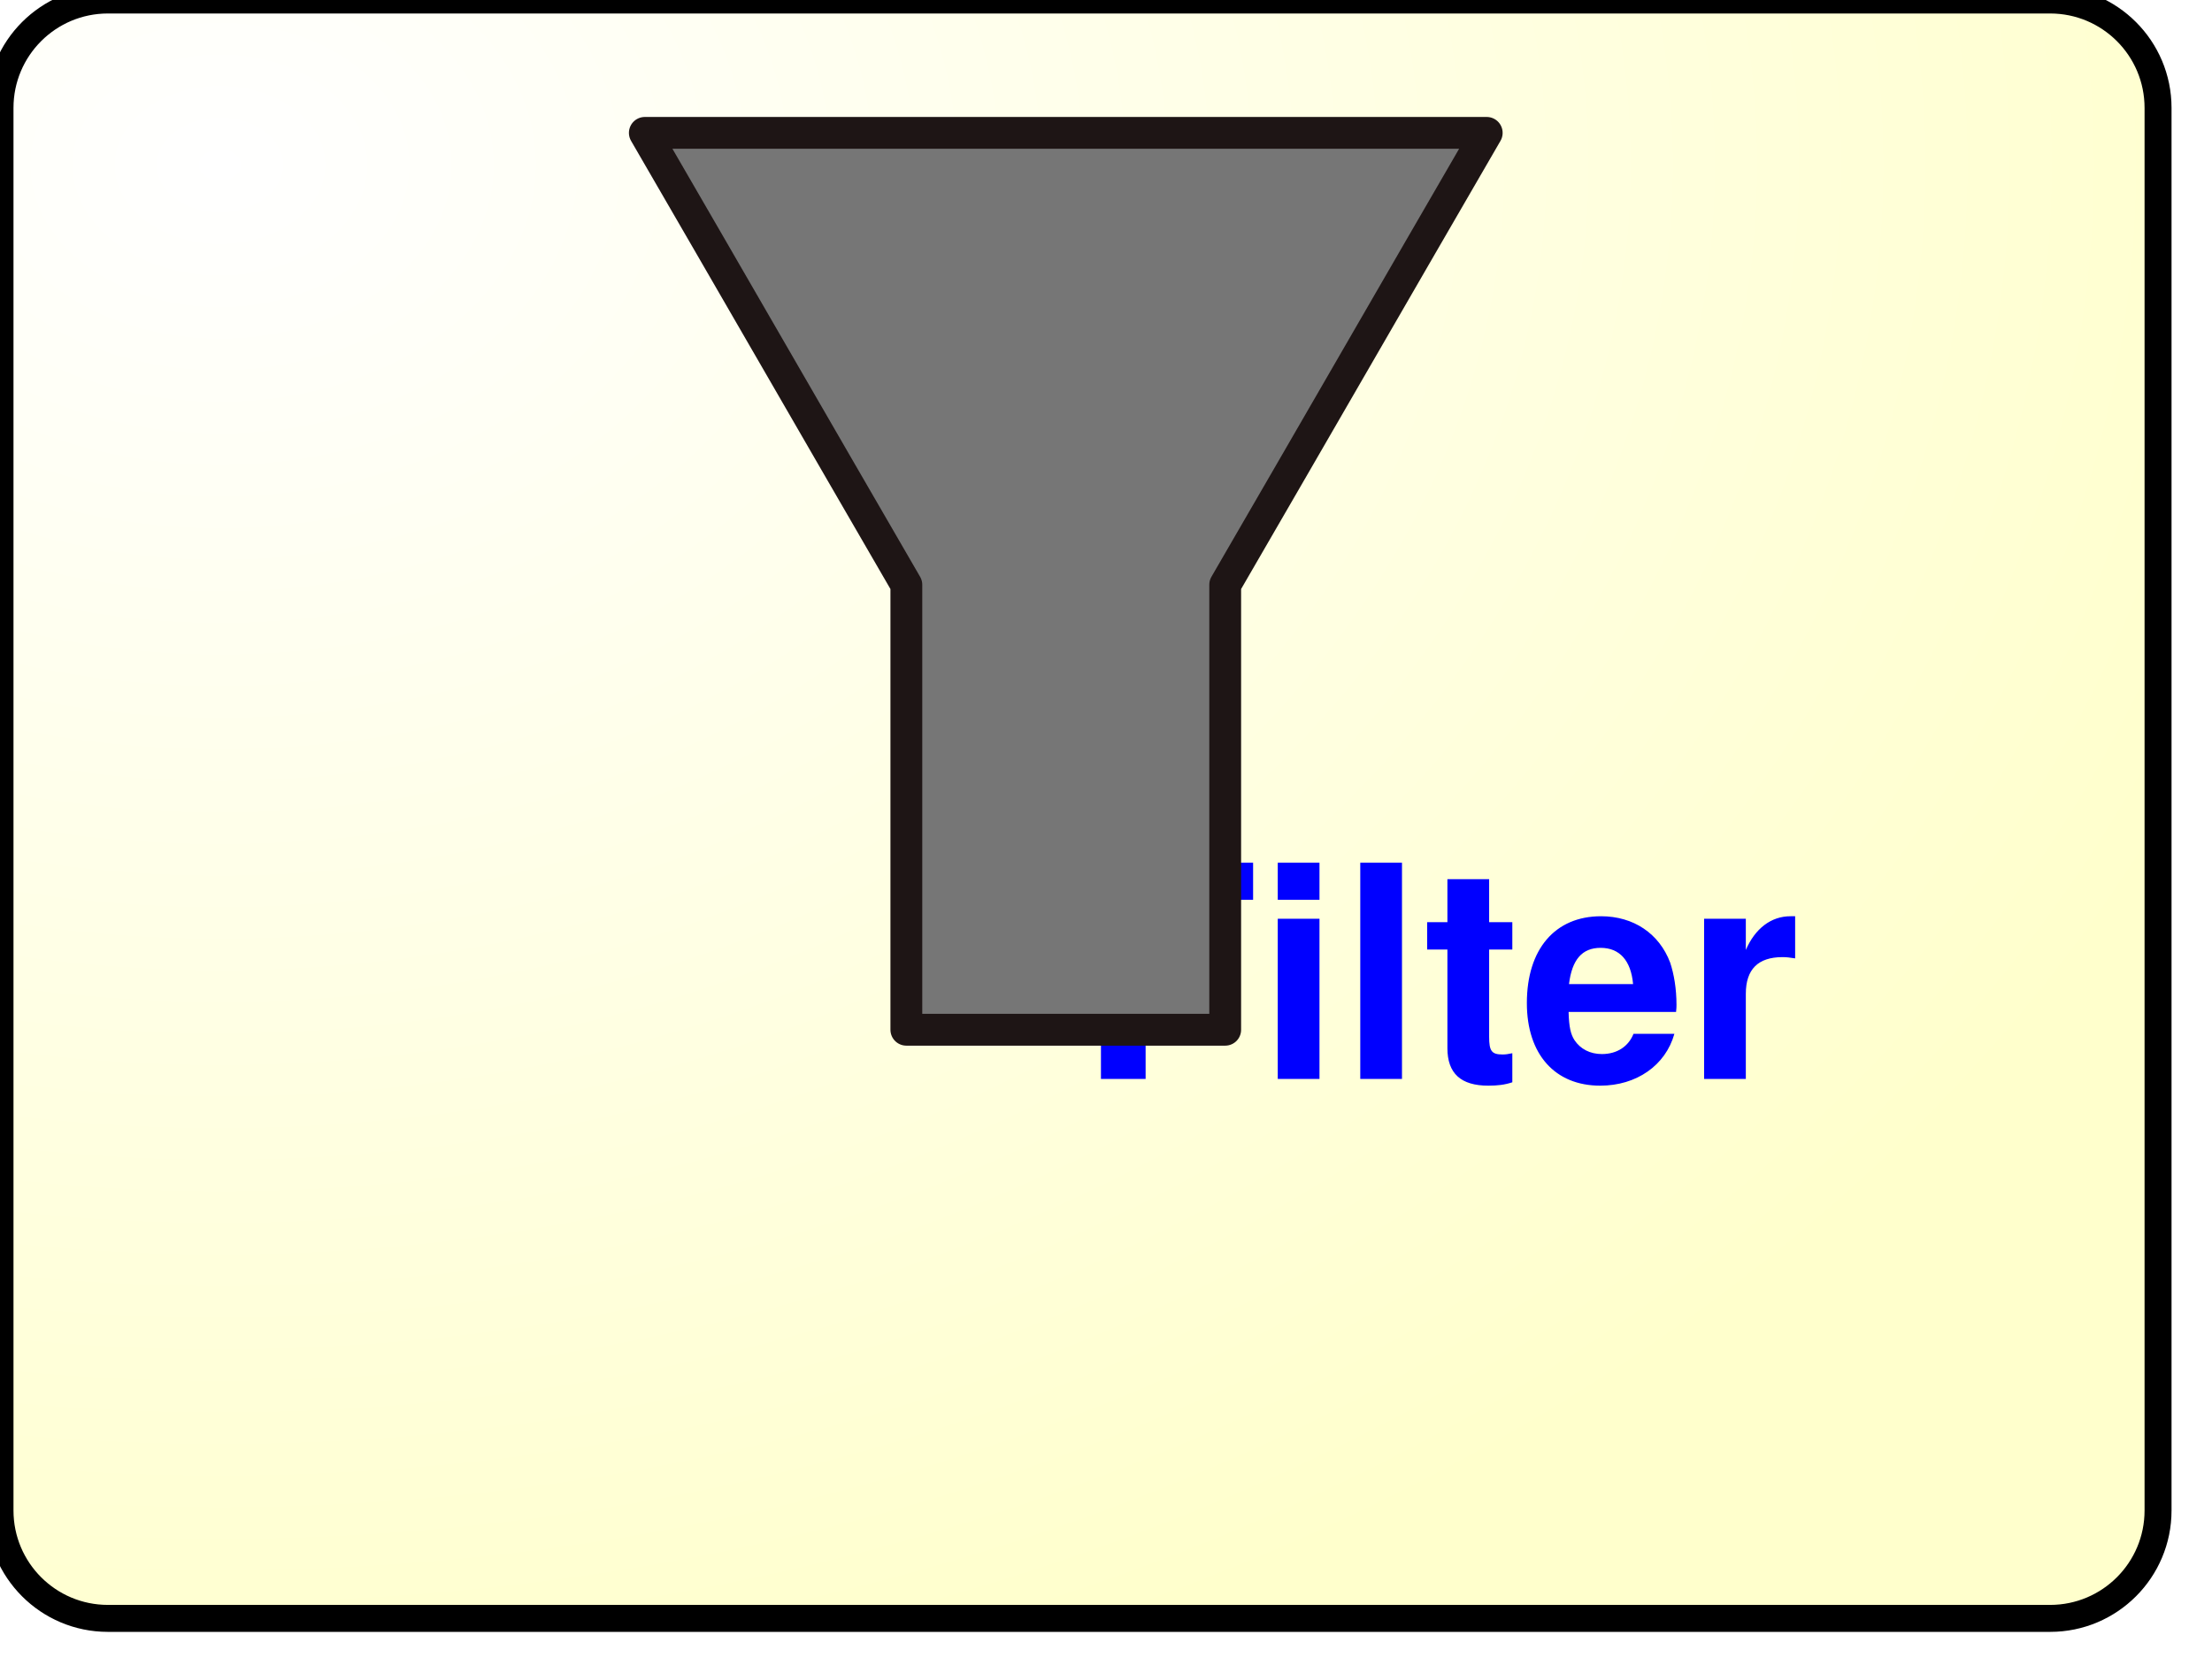
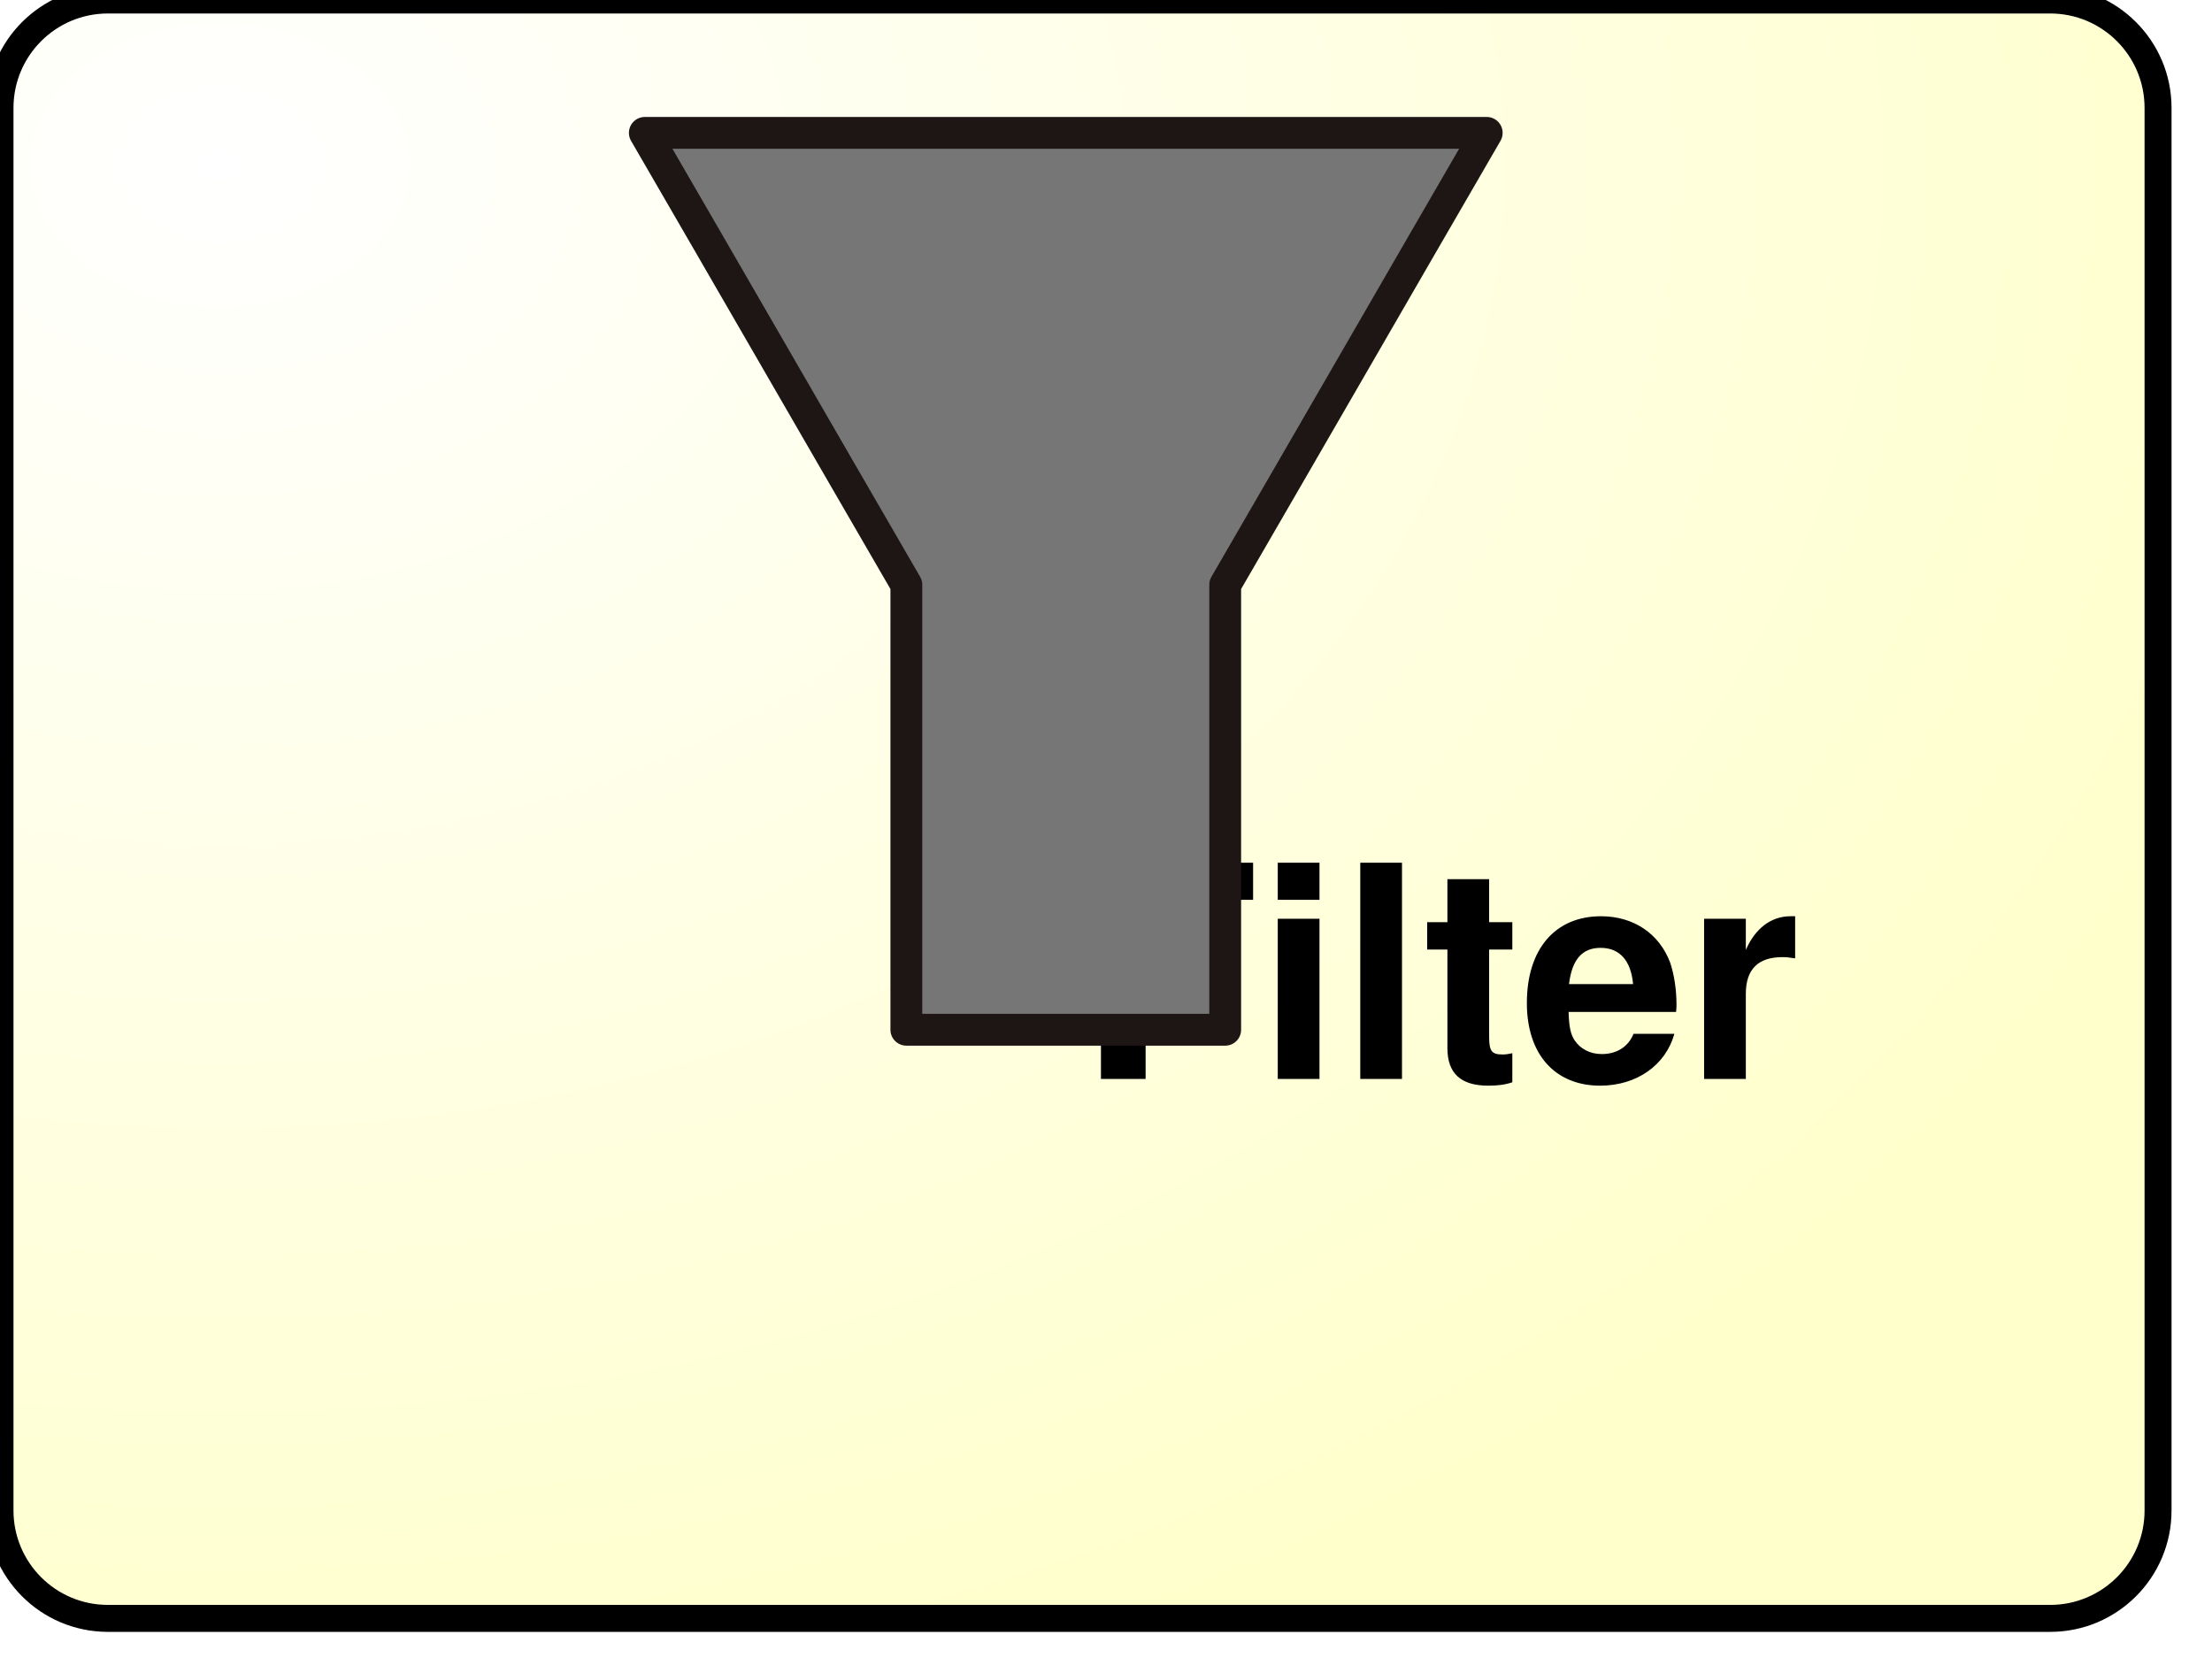
<svg xmlns="http://www.w3.org/2000/svg" xmlns:ns1="http://www.b3mn.org/oryx" width="82" height="62" version="1.0">
  <g pointer-events="fill" ns1:minimumSize="80 60">
    <defs>
      <radialGradient id="background" cx="10%" cy="10%" r="100%" fx="10%" fy="10%">
        <stop offset="0%" stop-color="#ffffff" stop-opacity="1" />
        <stop id="fill_el" offset="100%" stop-color="#ffffcc" stop-opacity="1" />
      </radialGradient>
    </defs>
    <rect id="text_frame" ns1:anchors="bottom top right left" x="1" y="1" width="78" height="58" rx="10" ry="10" stroke="none" stroke-width="2" fill="none" />
    <rect id="bg_frame" ns1:resize="vertical horizontal" x="0" y="0" width="80" height="60" rx="4" ry="4" stroke="black" stroke-width="1" fill="url(#background) #ffffcc" />
-     <text id="" ns1:anchors="left top" ns1:align="center top" ns1:fittoelem="text_frame" font-weight="bold" font-family="Helvetica" font-size="11" x="40" y="40" fill="blue">Filter</text>
+     <text id="" ns1:anchors="left top" ns1:align="center top" ns1:fittoelem="text_frame" font-weight="bold" font-family="Helvetica" font-size="11" x="40" y="40" fill="black">Filter</text>
    <g transform="scale(1.2,1.2) translate(19,3)">
      <defs id="defs35">
        <radialGradient cx="6.595" cy="6.453" r="70.29" gradientTransform="matrix(1.152332,0,0,0.8678055,33.88983,-1.313559)" gradientUnits="userSpaceOnUse" id="radialGradient15113" />
        <radialGradient cx="50.34" cy="6.38" r="17.493" gradientTransform="scale(0.5144958,1.943651)" gradientUnits="userSpaceOnUse" id="radialGradient15115" />
      </defs>
      <path d="m 8.999,15.066 c 0,4.571 0,9.177 0,13.748 3.295,0 6.555,0 9.85,0 0,-4.571 0,-9.177 0,-13.748 2.693,-4.642 5.386,-9.319 8.079,-13.961 -8.681,0 -17.327,0 -26.008,0 2.693,4.642 5.386,9.319 8.079,13.961 z" stroke-width="0.983" fill="#767676" stroke="#1e1515" id="path13488" stroke-linejoin="round" />
    </g>
  </g>
</svg>
